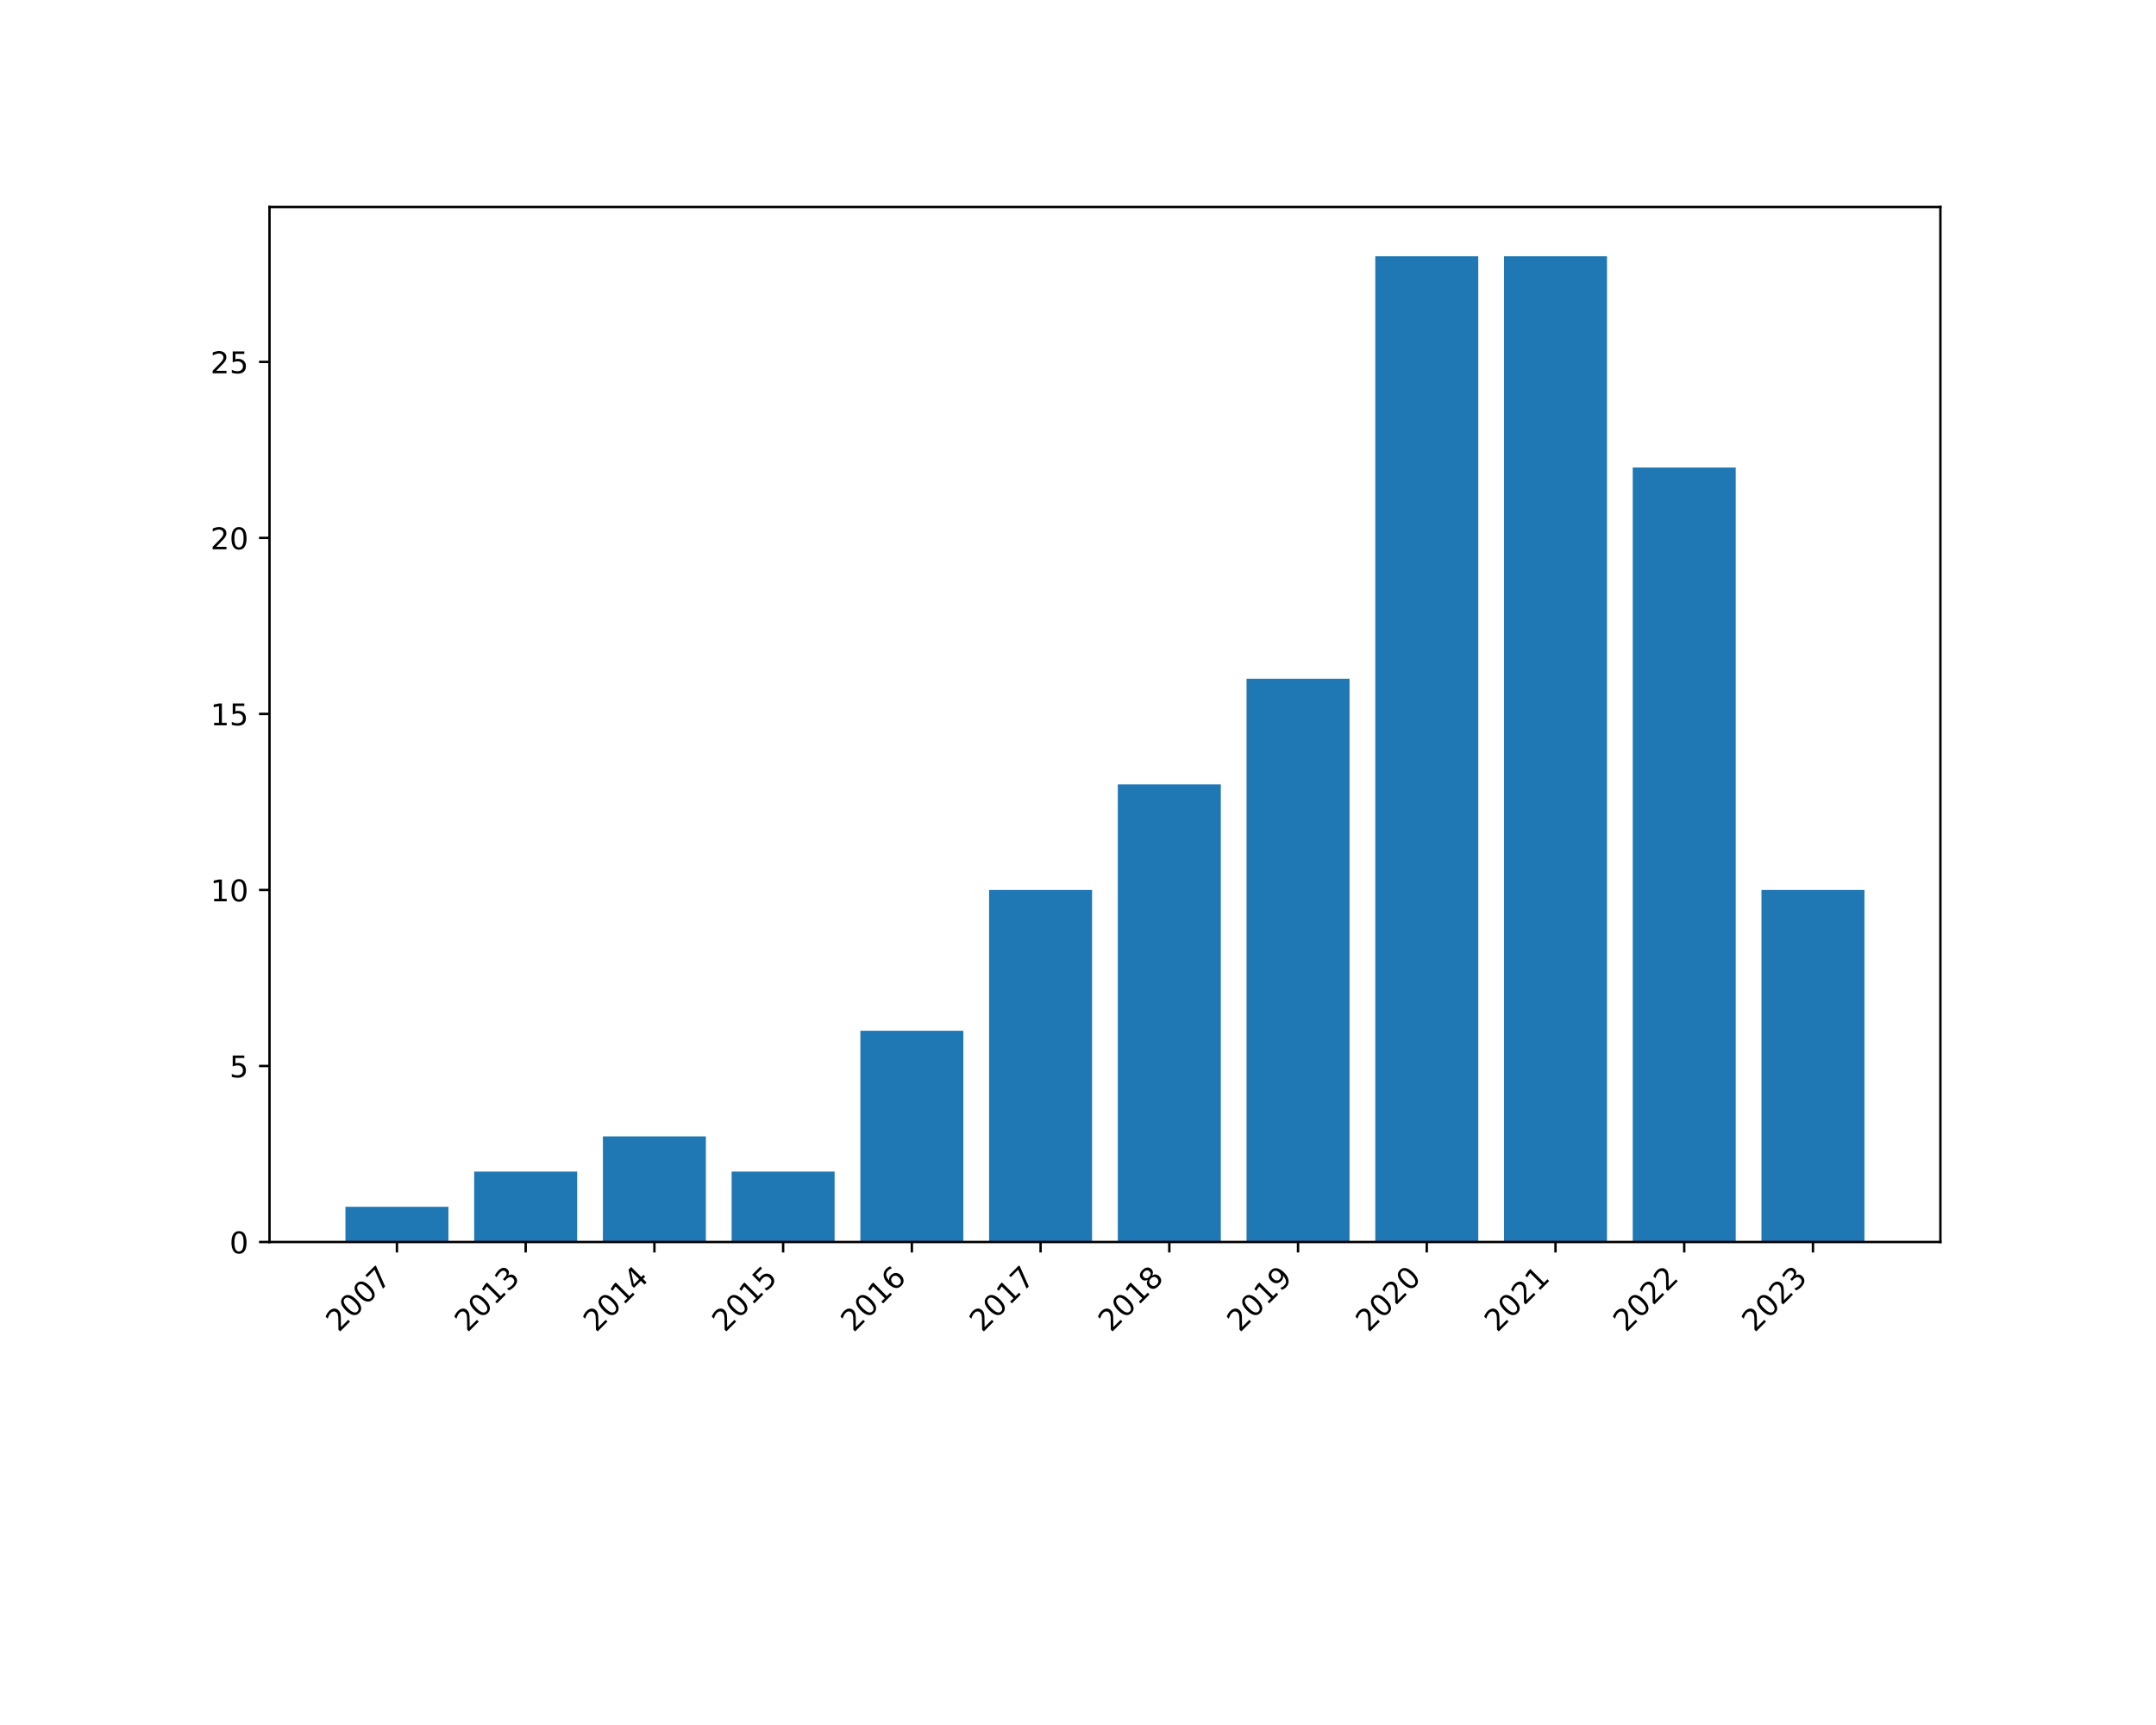
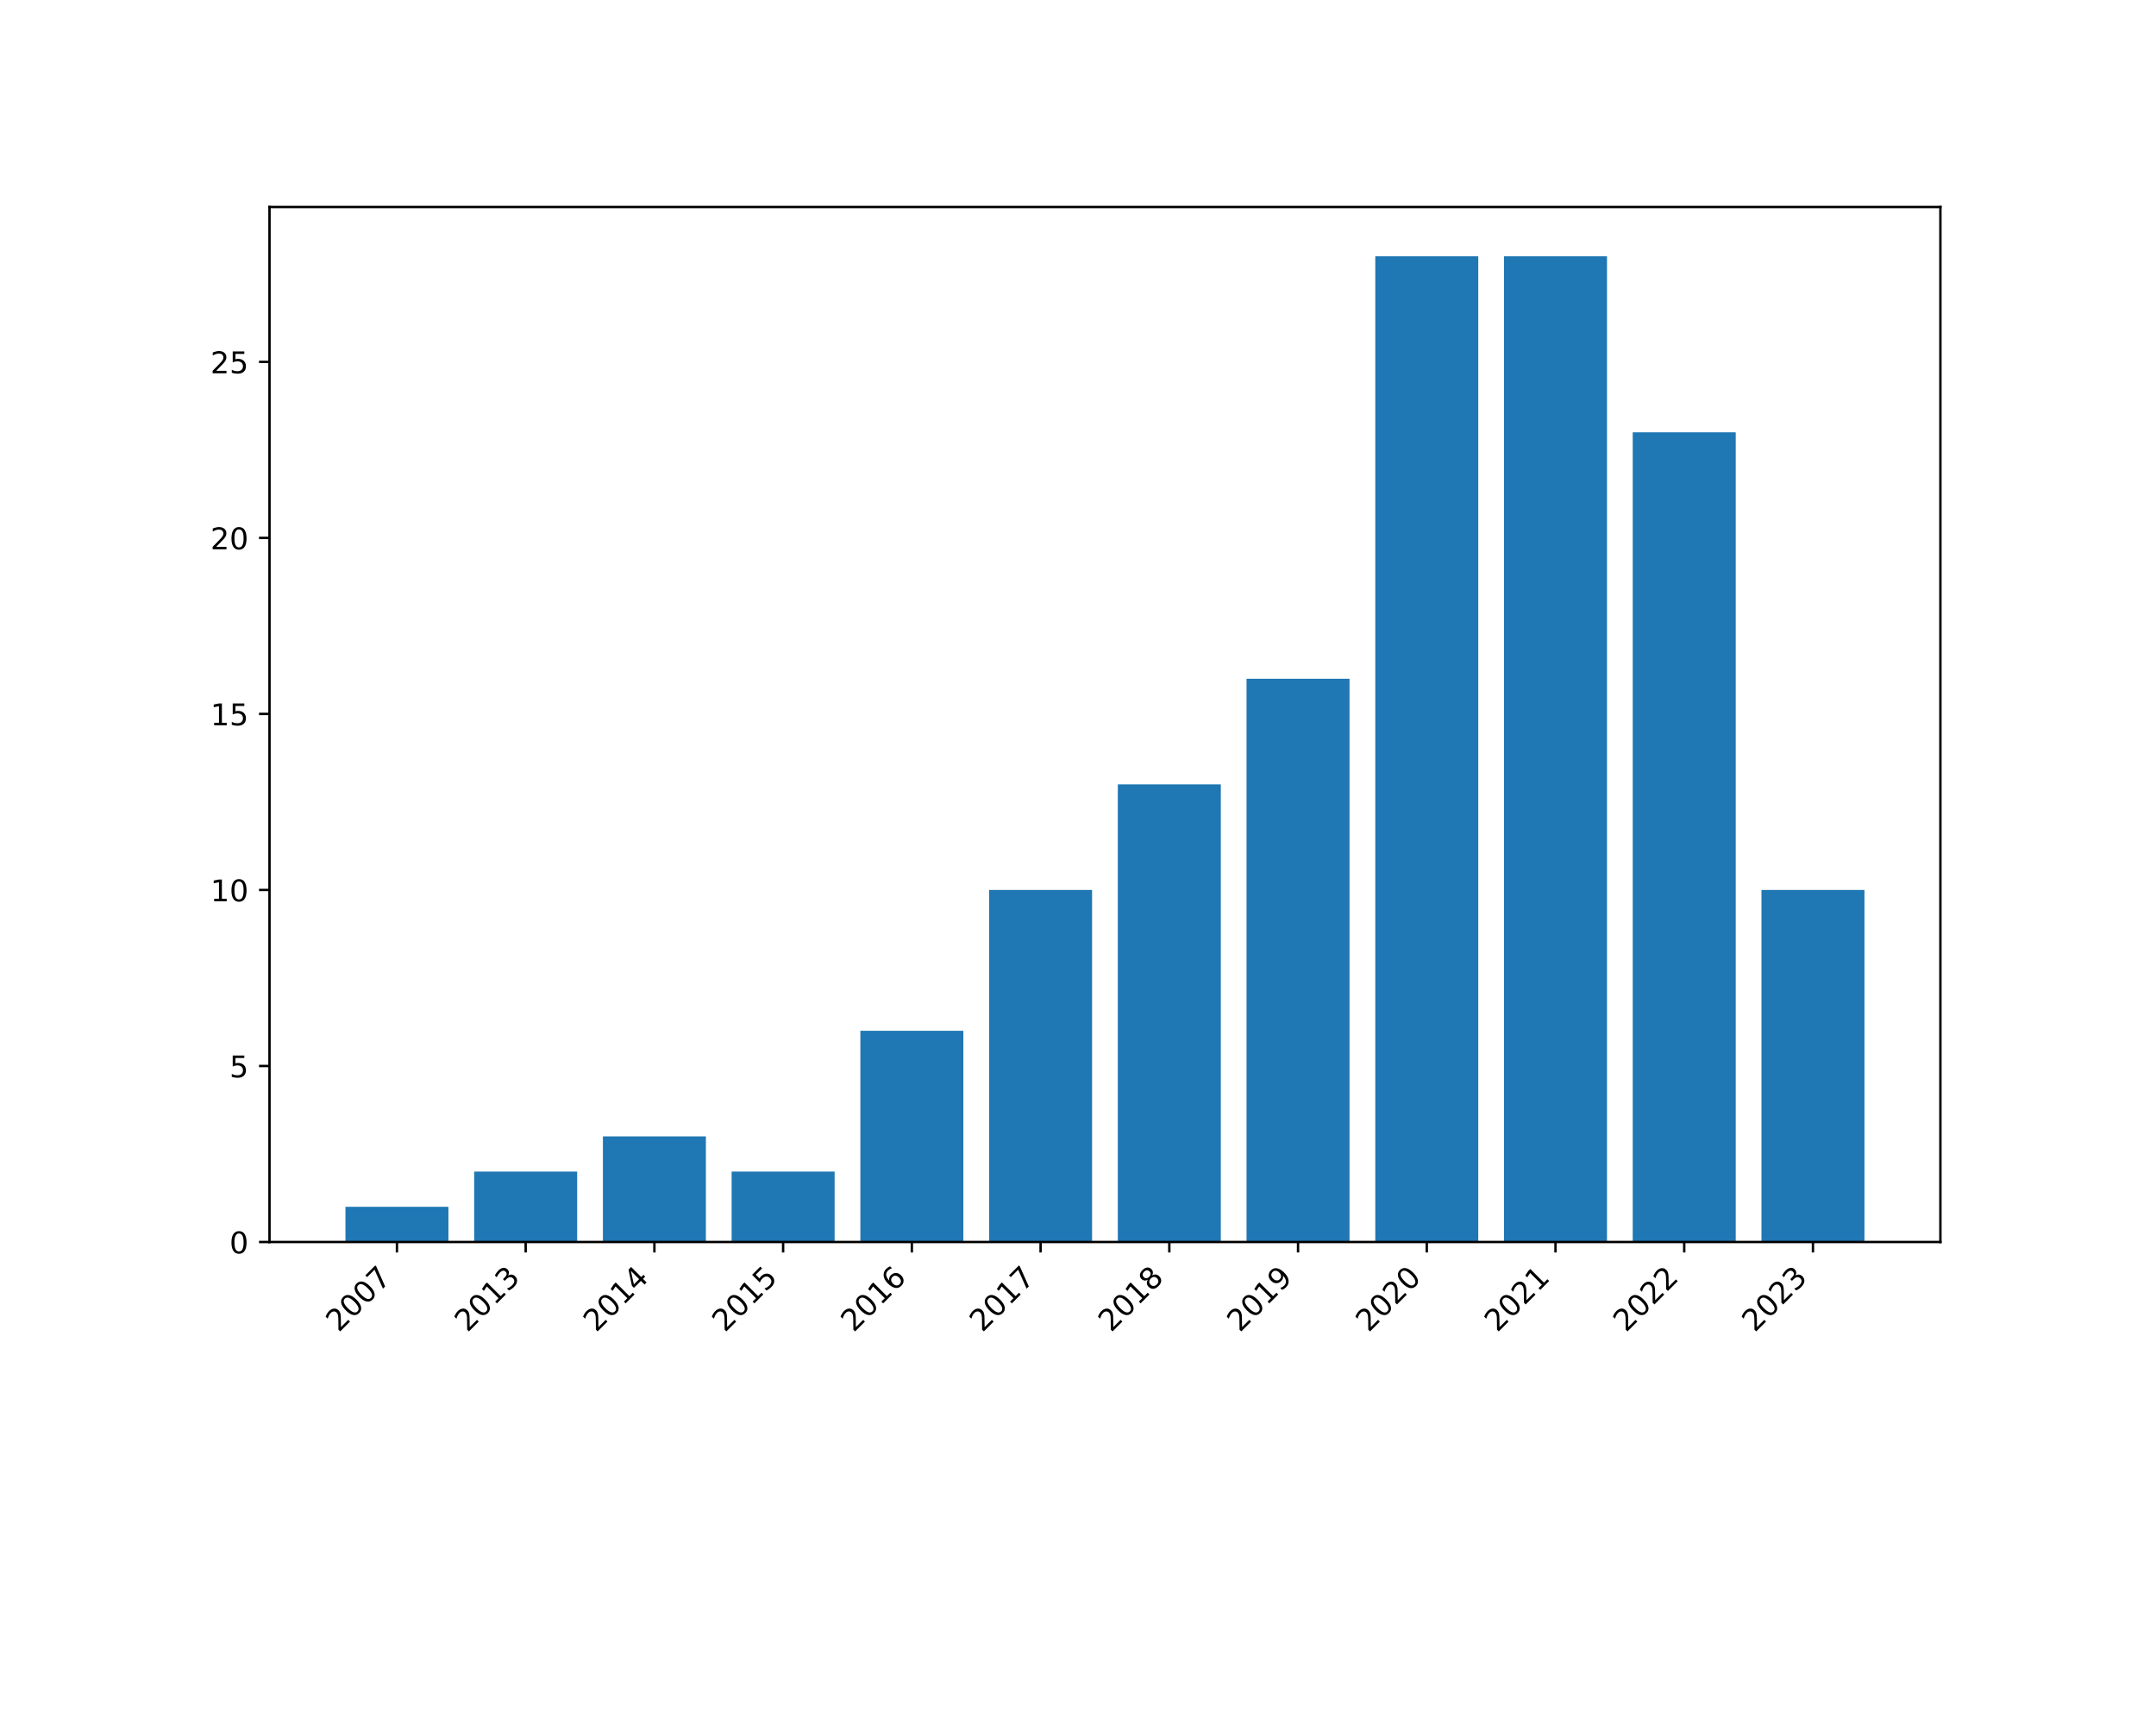
<svg xmlns="http://www.w3.org/2000/svg" xmlns:xlink="http://www.w3.org/1999/xlink" width="720pt" height="576pt" viewBox="0 0 720 576" version="1.1">
  <defs>
    <style type="text/css">*{stroke-linejoin: round; stroke-linecap: butt}</style>
  </defs>
  <g id="figure_1">
    <g id="patch_1">
      <path d="M 0 576  L 720 576  L 720 0  L 0 0  z " style="fill: #ffffff" />
    </g>
    <g id="axes_1">
      <g id="patch_2">
        <path d="M 90 414.72  L 648 414.72  L 648 69.12  L 90 69.12  z " style="fill: #ffffff" />
      </g>
      <g id="patch_3">
-         <path d="M 115.364 414.72  L 149.755 414.72  L 149.755 402.965  L 115.364 402.965  z " clip-path="url(#p7ac8645e13)" style="fill: #1f77b4" />
+         <path d="M 115.364 414.72  L 149.755 414.72  L 149.755 402.965  L 115.364 402.965  z " clip-path="url(#p2dde3f375f)" style="fill: #1f77b4" />
      </g>
      <g id="patch_4">
-         <path d="M 158.353 414.72  L 192.744 414.72  L 192.744 391.21  L 158.353 391.21  z " clip-path="url(#p7ac8645e13)" style="fill: #1f77b4" />
+         <path d="M 158.353 414.72  L 192.744 414.72  L 192.744 391.21  L 158.353 391.21  z " clip-path="url(#p2dde3f375f)" style="fill: #1f77b4" />
      </g>
      <g id="patch_5">
-         <path d="M 201.342 414.72  L 235.733 414.72  L 235.733 379.455  L 201.342 379.455  z " clip-path="url(#p7ac8645e13)" style="fill: #1f77b4" />
+         <path d="M 201.342 414.72  L 235.733 414.72  L 235.733 379.455  L 201.342 379.455  z " clip-path="url(#p2dde3f375f)" style="fill: #1f77b4" />
      </g>
      <g id="patch_6">
-         <path d="M 244.331 414.72  L 278.723 414.72  L 278.723 391.21  L 244.331 391.21  z " clip-path="url(#p7ac8645e13)" style="fill: #1f77b4" />
+         <path d="M 244.331 414.72  L 278.723 414.72  L 278.723 391.21  L 244.331 391.21  z " clip-path="url(#p2dde3f375f)" style="fill: #1f77b4" />
      </g>
      <g id="patch_7">
-         <path d="M 287.32 414.72  L 321.712 414.72  L 321.712 344.189  L 287.32 344.189  z " clip-path="url(#p7ac8645e13)" style="fill: #1f77b4" />
+         <path d="M 287.32 414.72  L 321.712 414.72  L 321.712 344.189  L 287.32 344.189  z " clip-path="url(#p2dde3f375f)" style="fill: #1f77b4" />
      </g>
      <g id="patch_8">
-         <path d="M 330.31 414.72  L 364.701 414.72  L 364.701 297.169  L 330.31 297.169  z " clip-path="url(#p7ac8645e13)" style="fill: #1f77b4" />
+         <path d="M 330.31 414.72  L 364.701 414.72  L 364.701 297.169  L 330.31 297.169  z " clip-path="url(#p2dde3f375f)" style="fill: #1f77b4" />
      </g>
      <g id="patch_9">
-         <path d="M 373.299 414.72  L 407.69 414.72  L 407.69 261.904  L 373.299 261.904  z " clip-path="url(#p7ac8645e13)" style="fill: #1f77b4" />
+         <path d="M 373.299 414.72  L 407.69 414.72  L 407.69 261.904  L 373.299 261.904  z " clip-path="url(#p2dde3f375f)" style="fill: #1f77b4" />
      </g>
      <g id="patch_10">
-         <path d="M 416.288 414.72  L 450.68 414.72  L 450.68 226.638  L 416.288 226.638  z " clip-path="url(#p7ac8645e13)" style="fill: #1f77b4" />
+         <path d="M 416.288 414.72  L 450.68 414.72  L 450.68 226.638  L 416.288 226.638  z " clip-path="url(#p2dde3f375f)" style="fill: #1f77b4" />
      </g>
      <g id="patch_11">
-         <path d="M 459.277 414.72  L 493.669 414.72  L 493.669 85.577  L 459.277 85.577  z " clip-path="url(#p7ac8645e13)" style="fill: #1f77b4" />
+         <path d="M 459.277 414.72  L 493.669 414.72  L 493.669 85.577  L 459.277 85.577  z " clip-path="url(#p2dde3f375f)" style="fill: #1f77b4" />
      </g>
      <g id="patch_12">
-         <path d="M 502.267 414.72  L 536.658 414.72  L 536.658 85.577  L 502.267 85.577  z " clip-path="url(#p7ac8645e13)" style="fill: #1f77b4" />
+         <path d="M 502.267 414.72  L 536.658 414.72  L 536.658 85.577  L 502.267 85.577  z " clip-path="url(#p2dde3f375f)" style="fill: #1f77b4" />
      </g>
      <g id="patch_13">
-         <path d="M 545.256 414.72  L 579.647 414.72  L 579.647 156.108  L 545.256 156.108  z " clip-path="url(#p7ac8645e13)" style="fill: #1f77b4" />
+         <path d="M 545.256 414.72  L 579.647 414.72  L 579.647 144.353  L 545.256 144.353  z " clip-path="url(#p2dde3f375f)" style="fill: #1f77b4" />
      </g>
      <g id="patch_14">
-         <path d="M 588.245 414.72  L 622.636 414.72  L 622.636 297.169  L 588.245 297.169  z " clip-path="url(#p7ac8645e13)" style="fill: #1f77b4" />
+         <path d="M 588.245 414.72  L 622.636 414.72  L 622.636 297.169  L 588.245 297.169  z " clip-path="url(#p2dde3f375f)" style="fill: #1f77b4" />
      </g>
      <g id="matplotlib.axis_1">
        <g id="xtick_1">
          <g id="line2d_1">
            <defs>
-               <path id="m4348821675" d="M 0 0  L 0 3.5  " style="stroke: #000000; stroke-width: 0.8" />
+               <path id="mdd918ad739" d="M 0 0  L 0 3.5  " style="stroke: #000000; stroke-width: 0.8" />
            </defs>
            <g>
-               <use xlink:href="#m4348821675" x="132.559" y="414.72" style="stroke: #000000; stroke-width: 0.8" />
+               <use xlink:href="#mdd918ad739" x="132.559" y="414.72" style="stroke: #000000; stroke-width: 0.8" />
            </g>
          </g>
          <g id="text_1">
            <g transform="translate(113.0929 445.0888) rotate(-45) scale(0.1 -0.1)">
              <defs>
                <path id="DejaVuSans-32" d="M 1228 531  L 3431 531  L 3431 0  L 469 0  L 469 531  Q 828 903 1448 1529  Q 2069 2156 2228 2338  Q 2531 2678 2651 2914  Q 2772 3150 2772 3378  Q 2772 3750 2511 3984  Q 2250 4219 1831 4219  Q 1534 4219 1204 4116  Q 875 4013 500 3803  L 500 4441  Q 881 4594 1212 4672  Q 1544 4750 1819 4750  Q 2544 4750 2975 4387  Q 3406 4025 3406 3419  Q 3406 3131 3298 2873  Q 3191 2616 2906 2266  Q 2828 2175 2409 1742  Q 1991 1309 1228 531  z " transform="scale(0.015625)" />
                <path id="DejaVuSans-30" d="M 2034 4250  Q 1547 4250 1301 3770  Q 1056 3291 1056 2328  Q 1056 1369 1301 889  Q 1547 409 2034 409  Q 2525 409 2770 889  Q 3016 1369 3016 2328  Q 3016 3291 2770 3770  Q 2525 4250 2034 4250  z M 2034 4750  Q 2819 4750 3233 4129  Q 3647 3509 3647 2328  Q 3647 1150 3233 529  Q 2819 -91 2034 -91  Q 1250 -91 836 529  Q 422 1150 422 2328  Q 422 3509 836 4129  Q 1250 4750 2034 4750  z " transform="scale(0.015625)" />
                <path id="DejaVuSans-37" d="M 525 4666  L 3525 4666  L 3525 4397  L 1831 0  L 1172 0  L 2766 4134  L 525 4134  L 525 4666  z " transform="scale(0.015625)" />
              </defs>
              <use xlink:href="#DejaVuSans-32" />
              <use xlink:href="#DejaVuSans-30" x="63.623" />
              <use xlink:href="#DejaVuSans-30" x="127.246" />
              <use xlink:href="#DejaVuSans-37" x="190.869" />
            </g>
          </g>
        </g>
        <g id="xtick_2">
          <g id="line2d_2">
            <g>
-               <use xlink:href="#m4348821675" x="175.549" y="414.72" style="stroke: #000000; stroke-width: 0.8" />
+               <use xlink:href="#mdd918ad739" x="175.549" y="414.72" style="stroke: #000000; stroke-width: 0.8" />
            </g>
          </g>
          <g id="text_2">
            <g transform="translate(156.0821 445.0888) rotate(-45) scale(0.1 -0.1)">
              <defs>
                <path id="DejaVuSans-31" d="M 794 531  L 1825 531  L 1825 4091  L 703 3866  L 703 4441  L 1819 4666  L 2450 4666  L 2450 531  L 3481 531  L 3481 0  L 794 0  L 794 531  z " transform="scale(0.015625)" />
                <path id="DejaVuSans-33" d="M 2597 2516  Q 3050 2419 3304 2112  Q 3559 1806 3559 1356  Q 3559 666 3084 287  Q 2609 -91 1734 -91  Q 1441 -91 1130 -33  Q 819 25 488 141  L 488 750  Q 750 597 1062 519  Q 1375 441 1716 441  Q 2309 441 2620 675  Q 2931 909 2931 1356  Q 2931 1769 2642 2001  Q 2353 2234 1838 2234  L 1294 2234  L 1294 2753  L 1863 2753  Q 2328 2753 2575 2939  Q 2822 3125 2822 3475  Q 2822 3834 2567 4026  Q 2313 4219 1838 4219  Q 1578 4219 1281 4162  Q 984 4106 628 3988  L 628 4550  Q 988 4650 1302 4700  Q 1616 4750 1894 4750  Q 2613 4750 3031 4423  Q 3450 4097 3450 3541  Q 3450 3153 3228 2886  Q 3006 2619 2597 2516  z " transform="scale(0.015625)" />
              </defs>
              <use xlink:href="#DejaVuSans-32" />
              <use xlink:href="#DejaVuSans-30" x="63.623" />
              <use xlink:href="#DejaVuSans-31" x="127.246" />
              <use xlink:href="#DejaVuSans-33" x="190.869" />
            </g>
          </g>
        </g>
        <g id="xtick_3">
          <g id="line2d_3">
            <g>
-               <use xlink:href="#m4348821675" x="218.538" y="414.72" style="stroke: #000000; stroke-width: 0.8" />
+               <use xlink:href="#mdd918ad739" x="218.538" y="414.72" style="stroke: #000000; stroke-width: 0.8" />
            </g>
          </g>
          <g id="text_3">
            <g transform="translate(199.0713 445.0888) rotate(-45) scale(0.1 -0.1)">
              <defs>
                <path id="DejaVuSans-34" d="M 2419 4116  L 825 1625  L 2419 1625  L 2419 4116  z M 2253 4666  L 3047 4666  L 3047 1625  L 3713 1625  L 3713 1100  L 3047 1100  L 3047 0  L 2419 0  L 2419 1100  L 313 1100  L 313 1709  L 2253 4666  z " transform="scale(0.015625)" />
              </defs>
              <use xlink:href="#DejaVuSans-32" />
              <use xlink:href="#DejaVuSans-30" x="63.623" />
              <use xlink:href="#DejaVuSans-31" x="127.246" />
              <use xlink:href="#DejaVuSans-34" x="190.869" />
            </g>
          </g>
        </g>
        <g id="xtick_4">
          <g id="line2d_4">
            <g>
-               <use xlink:href="#m4348821675" x="261.527" y="414.72" style="stroke: #000000; stroke-width: 0.8" />
+               <use xlink:href="#mdd918ad739" x="261.527" y="414.72" style="stroke: #000000; stroke-width: 0.8" />
            </g>
          </g>
          <g id="text_4">
            <g transform="translate(242.0605 445.0888) rotate(-45) scale(0.1 -0.1)">
              <defs>
                <path id="DejaVuSans-35" d="M 691 4666  L 3169 4666  L 3169 4134  L 1269 4134  L 1269 2991  Q 1406 3038 1543 3061  Q 1681 3084 1819 3084  Q 2600 3084 3056 2656  Q 3513 2228 3513 1497  Q 3513 744 3044 326  Q 2575 -91 1722 -91  Q 1428 -91 1123 -41  Q 819 9 494 109  L 494 744  Q 775 591 1075 516  Q 1375 441 1709 441  Q 2250 441 2565 725  Q 2881 1009 2881 1497  Q 2881 1984 2565 2268  Q 2250 2553 1709 2553  Q 1456 2553 1204 2497  Q 953 2441 691 2322  L 691 4666  z " transform="scale(0.015625)" />
              </defs>
              <use xlink:href="#DejaVuSans-32" />
              <use xlink:href="#DejaVuSans-30" x="63.623" />
              <use xlink:href="#DejaVuSans-31" x="127.246" />
              <use xlink:href="#DejaVuSans-35" x="190.869" />
            </g>
          </g>
        </g>
        <g id="xtick_5">
          <g id="line2d_5">
            <g>
-               <use xlink:href="#m4348821675" x="304.516" y="414.72" style="stroke: #000000; stroke-width: 0.8" />
+               <use xlink:href="#mdd918ad739" x="304.516" y="414.72" style="stroke: #000000; stroke-width: 0.8" />
            </g>
          </g>
          <g id="text_5">
            <g transform="translate(285.0498 445.0888) rotate(-45) scale(0.1 -0.1)">
              <defs>
                <path id="DejaVuSans-36" d="M 2113 2584  Q 1688 2584 1439 2293  Q 1191 2003 1191 1497  Q 1191 994 1439 701  Q 1688 409 2113 409  Q 2538 409 2786 701  Q 3034 994 3034 1497  Q 3034 2003 2786 2293  Q 2538 2584 2113 2584  z M 3366 4563  L 3366 3988  Q 3128 4100 2886 4159  Q 2644 4219 2406 4219  Q 1781 4219 1451 3797  Q 1122 3375 1075 2522  Q 1259 2794 1537 2939  Q 1816 3084 2150 3084  Q 2853 3084 3261 2657  Q 3669 2231 3669 1497  Q 3669 778 3244 343  Q 2819 -91 2113 -91  Q 1303 -91 875 529  Q 447 1150 447 2328  Q 447 3434 972 4092  Q 1497 4750 2381 4750  Q 2619 4750 2861 4703  Q 3103 4656 3366 4563  z " transform="scale(0.015625)" />
              </defs>
              <use xlink:href="#DejaVuSans-32" />
              <use xlink:href="#DejaVuSans-30" x="63.623" />
              <use xlink:href="#DejaVuSans-31" x="127.246" />
              <use xlink:href="#DejaVuSans-36" x="190.869" />
            </g>
          </g>
        </g>
        <g id="xtick_6">
          <g id="line2d_6">
            <g>
-               <use xlink:href="#m4348821675" x="347.505" y="414.72" style="stroke: #000000; stroke-width: 0.8" />
+               <use xlink:href="#mdd918ad739" x="347.505" y="414.72" style="stroke: #000000; stroke-width: 0.8" />
            </g>
          </g>
          <g id="text_6">
            <g transform="translate(328.039 445.0888) rotate(-45) scale(0.1 -0.1)">
              <use xlink:href="#DejaVuSans-32" />
              <use xlink:href="#DejaVuSans-30" x="63.623" />
              <use xlink:href="#DejaVuSans-31" x="127.246" />
              <use xlink:href="#DejaVuSans-37" x="190.869" />
            </g>
          </g>
        </g>
        <g id="xtick_7">
          <g id="line2d_7">
            <g>
-               <use xlink:href="#m4348821675" x="390.495" y="414.72" style="stroke: #000000; stroke-width: 0.8" />
+               <use xlink:href="#mdd918ad739" x="390.495" y="414.72" style="stroke: #000000; stroke-width: 0.8" />
            </g>
          </g>
          <g id="text_7">
            <g transform="translate(371.0282 445.0888) rotate(-45) scale(0.1 -0.1)">
              <defs>
                <path id="DejaVuSans-38" d="M 2034 2216  Q 1584 2216 1326 1975  Q 1069 1734 1069 1313  Q 1069 891 1326 650  Q 1584 409 2034 409  Q 2484 409 2743 651  Q 3003 894 3003 1313  Q 3003 1734 2745 1975  Q 2488 2216 2034 2216  z M 1403 2484  Q 997 2584 770 2862  Q 544 3141 544 3541  Q 544 4100 942 4425  Q 1341 4750 2034 4750  Q 2731 4750 3128 4425  Q 3525 4100 3525 3541  Q 3525 3141 3298 2862  Q 3072 2584 2669 2484  Q 3125 2378 3379 2068  Q 3634 1759 3634 1313  Q 3634 634 3220 271  Q 2806 -91 2034 -91  Q 1263 -91 848 271  Q 434 634 434 1313  Q 434 1759 690 2068  Q 947 2378 1403 2484  z M 1172 3481  Q 1172 3119 1398 2916  Q 1625 2713 2034 2713  Q 2441 2713 2670 2916  Q 2900 3119 2900 3481  Q 2900 3844 2670 4047  Q 2441 4250 2034 4250  Q 1625 4250 1398 4047  Q 1172 3844 1172 3481  z " transform="scale(0.015625)" />
              </defs>
              <use xlink:href="#DejaVuSans-32" />
              <use xlink:href="#DejaVuSans-30" x="63.623" />
              <use xlink:href="#DejaVuSans-31" x="127.246" />
              <use xlink:href="#DejaVuSans-38" x="190.869" />
            </g>
          </g>
        </g>
        <g id="xtick_8">
          <g id="line2d_8">
            <g>
-               <use xlink:href="#m4348821675" x="433.484" y="414.72" style="stroke: #000000; stroke-width: 0.8" />
+               <use xlink:href="#mdd918ad739" x="433.484" y="414.72" style="stroke: #000000; stroke-width: 0.8" />
            </g>
          </g>
          <g id="text_8">
            <g transform="translate(414.0174 445.0888) rotate(-45) scale(0.1 -0.1)">
              <defs>
                <path id="DejaVuSans-39" d="M 703 97  L 703 672  Q 941 559 1184 500  Q 1428 441 1663 441  Q 2288 441 2617 861  Q 2947 1281 2994 2138  Q 2813 1869 2534 1725  Q 2256 1581 1919 1581  Q 1219 1581 811 2004  Q 403 2428 403 3163  Q 403 3881 828 4315  Q 1253 4750 1959 4750  Q 2769 4750 3195 4129  Q 3622 3509 3622 2328  Q 3622 1225 3098 567  Q 2575 -91 1691 -91  Q 1453 -91 1209 -44  Q 966 3 703 97  z M 1959 2075  Q 2384 2075 2632 2365  Q 2881 2656 2881 3163  Q 2881 3666 2632 3958  Q 2384 4250 1959 4250  Q 1534 4250 1286 3958  Q 1038 3666 1038 3163  Q 1038 2656 1286 2365  Q 1534 2075 1959 2075  z " transform="scale(0.015625)" />
              </defs>
              <use xlink:href="#DejaVuSans-32" />
              <use xlink:href="#DejaVuSans-30" x="63.623" />
              <use xlink:href="#DejaVuSans-31" x="127.246" />
              <use xlink:href="#DejaVuSans-39" x="190.869" />
            </g>
          </g>
        </g>
        <g id="xtick_9">
          <g id="line2d_9">
            <g>
-               <use xlink:href="#m4348821675" x="476.473" y="414.72" style="stroke: #000000; stroke-width: 0.8" />
+               <use xlink:href="#mdd918ad739" x="476.473" y="414.72" style="stroke: #000000; stroke-width: 0.8" />
            </g>
          </g>
          <g id="text_9">
            <g transform="translate(457.0066 445.0888) rotate(-45) scale(0.1 -0.1)">
              <use xlink:href="#DejaVuSans-32" />
              <use xlink:href="#DejaVuSans-30" x="63.623" />
              <use xlink:href="#DejaVuSans-32" x="127.246" />
              <use xlink:href="#DejaVuSans-30" x="190.869" />
            </g>
          </g>
        </g>
        <g id="xtick_10">
          <g id="line2d_10">
            <g>
-               <use xlink:href="#m4348821675" x="519.462" y="414.72" style="stroke: #000000; stroke-width: 0.8" />
+               <use xlink:href="#mdd918ad739" x="519.462" y="414.72" style="stroke: #000000; stroke-width: 0.8" />
            </g>
          </g>
          <g id="text_10">
            <g transform="translate(499.9958 445.0888) rotate(-45) scale(0.1 -0.1)">
              <use xlink:href="#DejaVuSans-32" />
              <use xlink:href="#DejaVuSans-30" x="63.623" />
              <use xlink:href="#DejaVuSans-32" x="127.246" />
              <use xlink:href="#DejaVuSans-31" x="190.869" />
            </g>
          </g>
        </g>
        <g id="xtick_11">
          <g id="line2d_11">
            <g>
-               <use xlink:href="#m4348821675" x="562.451" y="414.72" style="stroke: #000000; stroke-width: 0.8" />
+               <use xlink:href="#mdd918ad739" x="562.451" y="414.72" style="stroke: #000000; stroke-width: 0.8" />
            </g>
          </g>
          <g id="text_11">
            <g transform="translate(542.985 445.0888) rotate(-45) scale(0.1 -0.1)">
              <use xlink:href="#DejaVuSans-32" />
              <use xlink:href="#DejaVuSans-30" x="63.623" />
              <use xlink:href="#DejaVuSans-32" x="127.246" />
              <use xlink:href="#DejaVuSans-32" x="190.869" />
            </g>
          </g>
        </g>
        <g id="xtick_12">
          <g id="line2d_12">
            <g>
-               <use xlink:href="#m4348821675" x="605.441" y="414.72" style="stroke: #000000; stroke-width: 0.8" />
+               <use xlink:href="#mdd918ad739" x="605.441" y="414.72" style="stroke: #000000; stroke-width: 0.8" />
            </g>
          </g>
          <g id="text_12">
            <g transform="translate(585.9742 445.0888) rotate(-45) scale(0.1 -0.1)">
              <use xlink:href="#DejaVuSans-32" />
              <use xlink:href="#DejaVuSans-30" x="63.623" />
              <use xlink:href="#DejaVuSans-32" x="127.246" />
              <use xlink:href="#DejaVuSans-33" x="190.869" />
            </g>
          </g>
        </g>
      </g>
      <g id="matplotlib.axis_2">
        <g id="ytick_1">
          <g id="line2d_13">
            <defs>
-               <path id="m9f94b10208" d="M 0 0  L -3.5 0  " style="stroke: #000000; stroke-width: 0.8" />
+               <path id="m2c8f193f92" d="M 0 0  L -3.5 0  " style="stroke: #000000; stroke-width: 0.8" />
            </defs>
            <g>
-               <use xlink:href="#m9f94b10208" x="90" y="414.72" style="stroke: #000000; stroke-width: 0.8" />
+               <use xlink:href="#m2c8f193f92" x="90" y="414.72" style="stroke: #000000; stroke-width: 0.8" />
            </g>
          </g>
          <g id="text_13">
            <g transform="translate(76.6375 418.5192) scale(0.1 -0.1)">
              <use xlink:href="#DejaVuSans-30" />
            </g>
          </g>
        </g>
        <g id="ytick_2">
          <g id="line2d_14">
            <g>
-               <use xlink:href="#m9f94b10208" x="90" y="355.944" style="stroke: #000000; stroke-width: 0.8" />
+               <use xlink:href="#m2c8f193f92" x="90" y="355.944" style="stroke: #000000; stroke-width: 0.8" />
            </g>
          </g>
          <g id="text_14">
            <g transform="translate(76.6375 359.7437) scale(0.1 -0.1)">
              <use xlink:href="#DejaVuSans-35" />
            </g>
          </g>
        </g>
        <g id="ytick_3">
          <g id="line2d_15">
            <g>
-               <use xlink:href="#m9f94b10208" x="90" y="297.169" style="stroke: #000000; stroke-width: 0.8" />
+               <use xlink:href="#m2c8f193f92" x="90" y="297.169" style="stroke: #000000; stroke-width: 0.8" />
            </g>
          </g>
          <g id="text_15">
            <g transform="translate(70.275 300.9682) scale(0.1 -0.1)">
              <use xlink:href="#DejaVuSans-31" />
              <use xlink:href="#DejaVuSans-30" x="63.623" />
            </g>
          </g>
        </g>
        <g id="ytick_4">
          <g id="line2d_16">
            <g>
-               <use xlink:href="#m9f94b10208" x="90" y="238.393" style="stroke: #000000; stroke-width: 0.8" />
+               <use xlink:href="#m2c8f193f92" x="90" y="238.393" style="stroke: #000000; stroke-width: 0.8" />
            </g>
          </g>
          <g id="text_16">
            <g transform="translate(70.275 242.1927) scale(0.1 -0.1)">
              <use xlink:href="#DejaVuSans-31" />
              <use xlink:href="#DejaVuSans-35" x="63.623" />
            </g>
          </g>
        </g>
        <g id="ytick_5">
          <g id="line2d_17">
            <g>
-               <use xlink:href="#m9f94b10208" x="90" y="179.618" style="stroke: #000000; stroke-width: 0.8" />
+               <use xlink:href="#m2c8f193f92" x="90" y="179.618" style="stroke: #000000; stroke-width: 0.8" />
            </g>
          </g>
          <g id="text_17">
            <g transform="translate(70.275 183.4172) scale(0.1 -0.1)">
              <use xlink:href="#DejaVuSans-32" />
              <use xlink:href="#DejaVuSans-30" x="63.623" />
            </g>
          </g>
        </g>
        <g id="ytick_6">
          <g id="line2d_18">
            <g>
-               <use xlink:href="#m9f94b10208" x="90" y="120.842" style="stroke: #000000; stroke-width: 0.8" />
+               <use xlink:href="#m2c8f193f92" x="90" y="120.842" style="stroke: #000000; stroke-width: 0.8" />
            </g>
          </g>
          <g id="text_18">
            <g transform="translate(70.275 124.6417) scale(0.1 -0.1)">
              <use xlink:href="#DejaVuSans-32" />
              <use xlink:href="#DejaVuSans-35" x="63.623" />
            </g>
          </g>
        </g>
      </g>
      <g id="patch_15">
        <path d="M 90 414.72  L 90 69.12  " style="fill: none; stroke: #000000; stroke-width: 0.8; stroke-linejoin: miter; stroke-linecap: square" />
      </g>
      <g id="patch_16">
        <path d="M 648 414.72  L 648 69.12  " style="fill: none; stroke: #000000; stroke-width: 0.8; stroke-linejoin: miter; stroke-linecap: square" />
      </g>
      <g id="patch_17">
        <path d="M 90 414.72  L 648 414.72  " style="fill: none; stroke: #000000; stroke-width: 0.8; stroke-linejoin: miter; stroke-linecap: square" />
      </g>
      <g id="patch_18">
        <path d="M 90 69.12  L 648 69.12  " style="fill: none; stroke: #000000; stroke-width: 0.8; stroke-linejoin: miter; stroke-linecap: square" />
      </g>
    </g>
  </g>
  <defs>
-     <clipPath id="p7ac8645e13">
+     <clipPath id="p2dde3f375f">
      <rect x="90" y="69.12" width="558" height="345.6" />
    </clipPath>
  </defs>
</svg>
